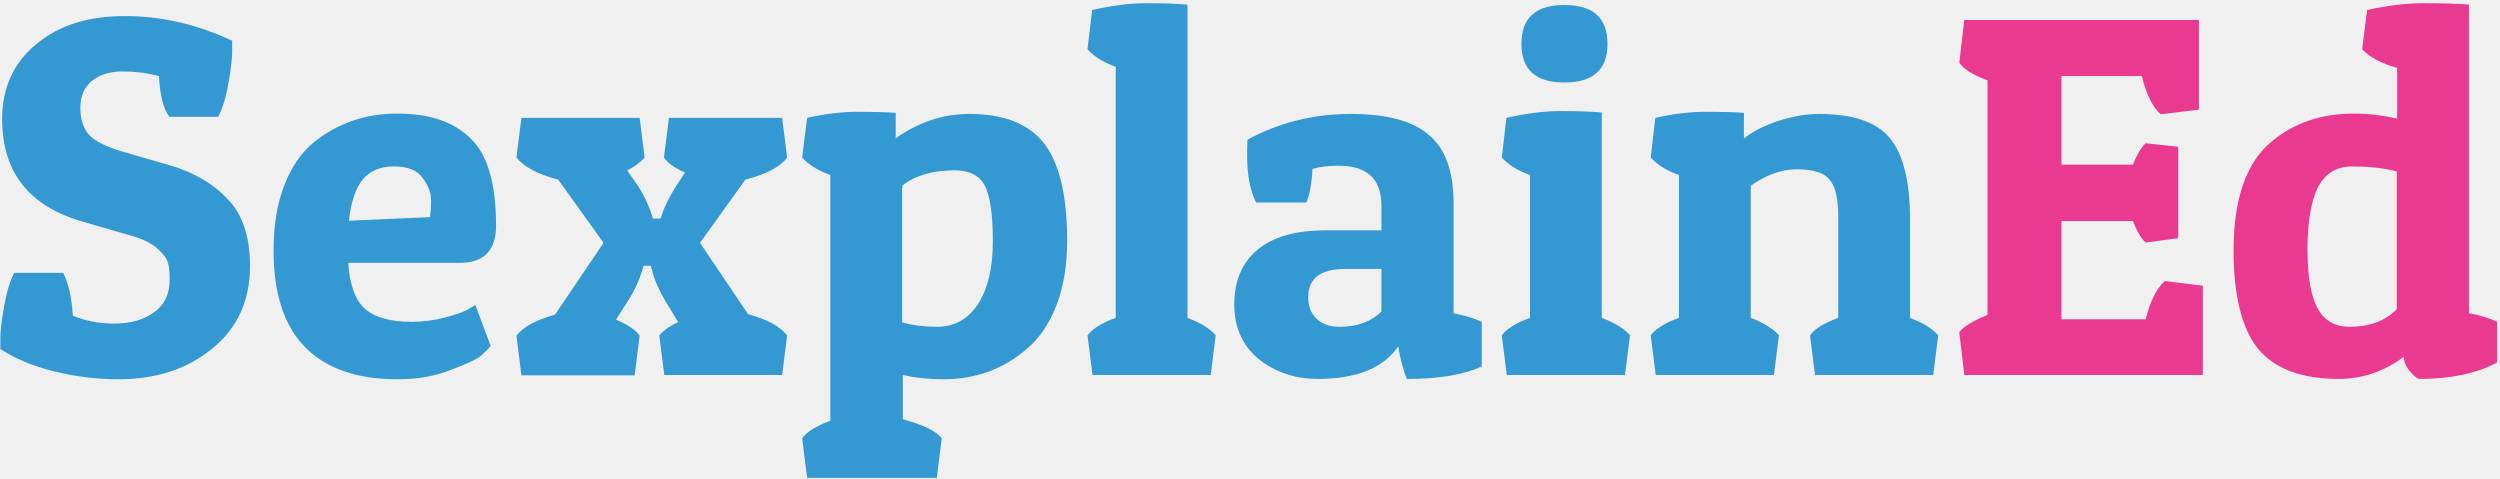
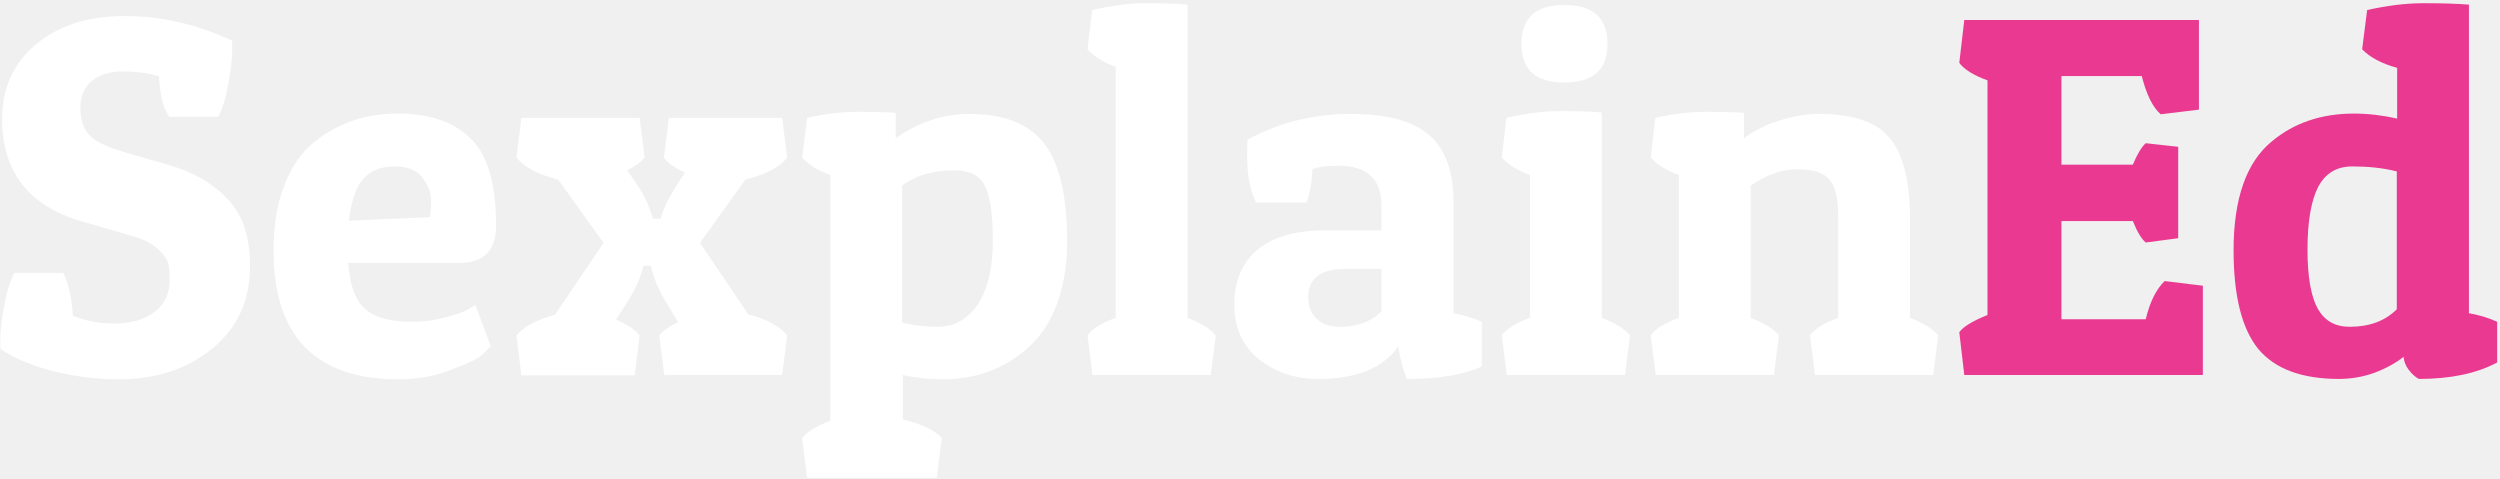
<svg xmlns="http://www.w3.org/2000/svg" version="1.1" id="Layer_1" x="0px" y="0px" viewBox="0 0 700 134" style="enable-background:new 0 0 700 134;" xml:space="preserve">
  <style type="text/css">
- 	.st0{fill:#3499D3;}
+ 	.st0{fill:#FFFFFF;}
	.st1{fill:#EA3991;}
</style>
-   <path class="st0" d="M44.5,21.3c-3.3-0.9-6.7-1.3-10.2-1.3s-6.4,0.9-8.6,2.7c-2.1,1.7-3.2,4.2-3.2,7.5c0,3.2,0.8,5.7,2.4,7.5  c1.6,1.8,4.8,3.4,9.6,4.8l12.8,3.7c6.9,2,12.4,5.2,16.4,9.5C67.9,60,70,66.2,70,74.5c0,9.8-3.6,17.5-10.7,23.2  c-7,5.7-15.7,8.5-26.2,8.5c-5.8,0-11.7-0.7-17.9-2.2c-6-1.5-11.1-3.6-15.1-6.3c0-0.6,0-1.7,0-3.3c0-1.6,0.3-4.4,1-8.4  c0.7-3.9,1.6-7.2,2.9-9.6h13.7c1.5,3,2.4,7,2.7,12c3.4,1.4,7.2,2.2,11.7,2.2c4.5,0,8.2-1.1,11.1-3.2c2.9-2.1,4.3-5.1,4.3-9.1  c0-1.8-0.1-3.3-0.4-4.5c-0.3-1.2-1.2-2.5-2.7-3.9c-1.4-1.4-3.6-2.6-6.3-3.5l-14.8-4.3C8.1,57.8,0.6,48.2,0.6,33.3  c0-8.7,3.2-15.7,9.5-20.9c6.3-5.3,14.6-7.9,24.8-7.9c10.3,0,20.3,2.3,30.1,6.9c0,0.6,0,1.7,0,3.3s-0.3,4.4-1,8.4s-1.6,7.2-2.9,9.6  H47.4C45.7,30.4,44.8,26.6,44.5,21.3z M111.3,106.2c-11.5,0-20.2-3.1-26.1-9.2c-5.8-6.1-8.6-15.1-8.6-26.8c0-7.1,1-13.2,3-18.3  c2-5.2,4.8-9.2,8.2-12c6.7-5.4,14.5-8.1,23.5-8.1s15.7,2.3,20.4,6.9c4.8,4.5,7.2,12.7,7.2,24.5c0,6.9-3.4,10.4-10.2,10.4H97.5  c0.4,6,1.9,10.3,4.6,12.8c2.8,2.5,7.2,3.7,13.1,3.7c3.3,0,6.4-0.4,9.4-1.2s5.1-1.5,6.5-2.3l2-1.2l4.3,11.5c-0.6,0.7-1.4,1.5-2.6,2.6  c-1.1,1-3.8,2.3-8.4,4C122,105.3,117,106.2,111.3,106.2z M120.4,60.8c0.2-1.3,0.3-3,0.3-4.9c0-1.9-0.8-3.9-2.3-6  c-1.5-2.2-4.2-3.3-8.1-3.3c-3.7,0-6.6,1.2-8.6,3.5c-2,2.3-3.4,6.2-4,11.7L120.4,60.8z M185,61.2c0.7-2.6,2.1-5.6,4.2-8.9l2.6-4  c-2.8-1.2-4.8-2.6-5.9-4.2l1.4-11.1h31.7l1.4,11.1c-1.9,2.6-5.8,4.7-11.7,6.2L196,68l13.5,20c5.3,1.4,8.9,3.4,10.9,5.9l-1.4,11.1  H186l-1.4-11.1c1-1.2,2.7-2.5,5.3-3.7l-3.6-5.9c-1.6-2.7-2.9-5.5-3.7-8.5l-0.4-1.4h-2c-0.9,3.4-2.3,6.6-4.2,9.6l-3.5,5.5  c3.3,1.4,5.5,2.9,6.6,4.5l-1.4,11.1h-31.7l-1.4-11.1c1.8-2.4,5.4-4.4,10.8-5.9L169,68l-12.7-17.7c-5.8-1.5-9.6-3.6-11.7-6.2  l1.4-11.1h33.1l1.4,11.1c-1.3,1.5-3,2.7-4.9,3.6l3,4.3c1.9,2.9,3.3,6,4.2,9.2H185z M226,33c5.3-1.2,10-1.7,14.3-1.7  s7.7,0.1,10.5,0.3v7.1c6.4-4.5,13.3-6.8,20.6-6.8c9.6,0,16.6,2.7,20.9,8.2s6.5,14.6,6.5,27.4c0,6.8-1,12.8-3,18s-4.8,9.2-8.2,12.1  c-6.6,5.8-14.5,8.6-23.6,8.6c-3.9,0-7.7-0.4-11.2-1.2v12.4c5.7,1.5,9.3,3.3,10.9,5.3l-1.4,11.1H226l-1.4-11.1  c1.2-1.7,3.9-3.4,7.9-4.9V49c-3.4-1.2-6-2.8-7.9-4.9L226,33z M262.4,91.5c4.8,0,8.6-2.1,11.4-6.3c2.8-4.3,4.2-10.2,4.2-17.7  c0-7.6-0.8-12.8-2.3-15.6c-1.5-2.8-4.3-4.2-8.4-4.2c-6.1,0-11,1.4-14.7,4.3v38.3C255.6,91.1,258.8,91.5,262.4,91.5z M305.8,2.8  c5.4-1.2,10.4-1.9,15-1.9s8.5,0.1,11.7,0.4V89c3.7,1.4,6.4,3.1,7.9,4.9L339,105h-33.1l-1.4-11.1c1.3-1.8,4-3.5,7.9-4.9V18.7  c-3.4-1.2-6-2.8-7.9-4.9L305.8,2.8z M349.2,43.7c0-1.4,0-3,0.1-4.6c8.9-4.8,18.5-7.2,28.8-7.2c10.3,0,17.6,2,22,5.9  C404.7,41.6,407,48,407,57v30.7c3.4,0.7,6,1.5,7.9,2.4v12.5c-4.9,2.3-11.9,3.5-21,3.5c-1-2.5-1.8-5.5-2.4-9.1  c-4.1,6-11.6,9.1-22.5,9.1c-6.4,0-12-1.9-16.6-5.6c-4.5-3.7-6.8-8.8-6.8-15.3c0-6.4,2.1-11.5,6.3-15.1c4.3-3.7,10.7-5.6,19.2-5.6  h15.7v-6.9c0-7.5-4-11.2-12-11.2c-3,0-5.4,0.3-7.3,0.9c-0.2,4-0.8,7.2-1.7,9.4h-14.1C350,53.3,349.2,48.9,349.2,43.7z M375.1,91.5  c4.9,0,8.8-1.4,11.7-4.3V75.3h-10.1c-6.9,0-10.4,2.6-10.4,7.9c0,2.4,0.7,4.4,2.2,5.9C370,90.7,372.3,91.5,375.1,91.5z M421.8,33  c5.4-1.2,10.4-1.9,15-1.9s8.5,0.1,11.7,0.4V89c3.7,1.4,6.4,3.1,7.9,4.9l-1.4,11.1h-33.1l-1.4-11.1c1.3-1.8,4-3.5,7.9-4.9V49  c-3.4-1.2-6-2.8-7.9-4.9L421.8,33z M438,23.1c-8,0-12-3.6-12-10.8c0-7.3,4-10.9,12-10.9c8.1,0,12.1,3.6,12.1,10.9  C450.1,19.5,446.1,23.1,438,23.1z M463.5,33c5.3-1.2,10-1.7,14.3-1.7s7.7,0.1,10.5,0.3v7.2c2.4-2,5.6-3.6,9.5-4.9  c4-1.3,7.9-2,11.5-2c9.4,0,16,2.2,19.7,6.6c3.8,4.4,5.8,12,5.8,22.9V89c3.7,1.4,6.4,3.1,7.9,4.9l-1.4,11.1h-33.1l-1.4-11.1  c1.3-1.8,4-3.5,7.9-4.9V60.5c0-5.2-0.9-8.6-2.6-10.4c-1.6-1.8-4.6-2.7-8.9-2.7s-8.6,1.5-13,4.6v37c3.7,1.4,6.4,3.1,7.9,4.9  l-1.4,11.1h-33.1l-1.4-11.1c1.3-1.8,4-3.5,7.9-4.9V49c-3.4-1.2-6-2.8-7.9-4.9L463.5,33z" />
+   <path class="st0" d="M44.5,21.3c-3.3-0.9-6.7-1.3-10.2-1.3s-6.4,0.9-8.6,2.7c-2.1,1.7-3.2,4.2-3.2,7.5c0,3.2,0.8,5.7,2.4,7.5  s4.8,3.4,9.6,4.8l12.8,3.7c6.9,2,12.4,5.2,16.4,9.5C67.9,60,70,66.2,70,74.5c0,9.8-3.6,17.5-10.7,23.2c-7,5.7-15.7,8.5-26.2,8.5  c-5.8,0-11.7-0.7-17.9-2.2c-6-1.5-11.1-3.6-15.1-6.3c0-0.6,0-1.7,0-3.3c0-1.6,0.3-4.4,1-8.4c0.7-3.9,1.6-7.2,2.9-9.6h13.7  c1.5,3,2.4,7,2.7,12c3.4,1.4,7.2,2.2,11.7,2.2s8.2-1.1,11.1-3.2c2.9-2.1,4.3-5.1,4.3-9.1c0-1.8-0.1-3.3-0.4-4.5  c-0.3-1.2-1.2-2.5-2.7-3.9c-1.4-1.4-3.6-2.6-6.3-3.5l-14.8-4.3C8.1,57.8,0.6,48.2,0.6,33.3c0-8.7,3.2-15.7,9.5-20.9  c6.3-5.3,14.6-7.9,24.8-7.9c10.3,0,20.3,2.3,30.1,6.9c0,0.6,0,1.7,0,3.3s-0.3,4.4-1,8.4s-1.6,7.2-2.9,9.6H47.4  C45.7,30.4,44.8,26.6,44.5,21.3z M111.3,106.2c-11.5,0-20.2-3.1-26.1-9.2c-5.8-6.1-8.6-15.1-8.6-26.8c0-7.1,1-13.2,3-18.3  c2-5.2,4.8-9.2,8.2-12c6.7-5.4,14.5-8.1,23.5-8.1s15.7,2.3,20.4,6.9c4.8,4.5,7.2,12.7,7.2,24.5c0,6.9-3.4,10.4-10.2,10.4H97.5  c0.4,6,1.9,10.3,4.6,12.8c2.8,2.5,7.2,3.7,13.1,3.7c3.3,0,6.4-0.4,9.4-1.2s5.1-1.5,6.5-2.3l2-1.2l4.3,11.5c-0.6,0.7-1.4,1.5-2.6,2.6  c-1.1,1-3.8,2.3-8.4,4C122,105.3,117,106.2,111.3,106.2z M120.4,60.8c0.2-1.3,0.3-3,0.3-4.9s-0.8-3.9-2.3-6  c-1.5-2.2-4.2-3.3-8.1-3.3c-3.7,0-6.6,1.2-8.6,3.5s-3.4,6.2-4,11.7L120.4,60.8z M185,61.2c0.7-2.6,2.1-5.6,4.2-8.9l2.6-4  c-2.8-1.2-4.8-2.6-5.9-4.2l1.4-11.1H219l1.4,11.1c-1.9,2.6-5.8,4.7-11.7,6.2L196,68l13.5,20c5.3,1.4,8.9,3.4,10.9,5.9L219,105h-33  l-1.4-11.1c1-1.2,2.7-2.5,5.3-3.7l-3.6-5.9c-1.6-2.7-2.9-5.5-3.7-8.5l-0.4-1.4h-2c-0.9,3.4-2.3,6.6-4.2,9.6l-3.5,5.5  c3.3,1.4,5.5,2.9,6.6,4.5l-1.4,11.1H146L144.6,94c1.8-2.4,5.4-4.4,10.8-5.9L169,68l-12.7-17.7c-5.8-1.5-9.6-3.6-11.7-6.2L146,33  h33.1l1.4,11.1c-1.3,1.5-3,2.7-4.9,3.6l3,4.3c1.9,2.9,3.3,6,4.2,9.2C182.8,61.2,185,61.2,185,61.2z M226,33c5.3-1.2,10-1.7,14.3-1.7  s7.7,0.1,10.5,0.3v7.1c6.4-4.5,13.3-6.8,20.6-6.8c9.6,0,16.6,2.7,20.9,8.2s6.5,14.6,6.5,27.4c0,6.8-1,12.8-3,18s-4.8,9.2-8.2,12.1  c-6.6,5.8-14.5,8.6-23.6,8.6c-3.9,0-7.7-0.4-11.2-1.2v12.4c5.7,1.5,9.3,3.3,10.9,5.3l-1.4,11.1H226l-1.4-11.1  c1.2-1.7,3.9-3.4,7.9-4.9V49c-3.4-1.2-6-2.8-7.9-4.9L226,33z M262.4,91.5c4.8,0,8.6-2.1,11.4-6.3c2.8-4.3,4.2-10.2,4.2-17.7  c0-7.6-0.8-12.8-2.3-15.6s-4.3-4.2-8.4-4.2c-6.1,0-11,1.4-14.7,4.3v38.3C255.6,91.1,258.8,91.5,262.4,91.5z M305.8,2.8  c5.4-1.2,10.4-1.9,15-1.9s8.5,0.1,11.7,0.4V89c3.7,1.4,6.4,3.1,7.9,4.9L339,105h-33.1l-1.4-11.1c1.3-1.8,4-3.5,7.9-4.9V18.7  c-3.4-1.2-6-2.8-7.9-4.9L305.8,2.8z M349.2,43.7c0-1.4,0-3,0.1-4.6c8.9-4.8,18.5-7.2,28.8-7.2s17.6,2,22,5.9  C404.7,41.6,407,48,407,57v30.7c3.4,0.7,6,1.5,7.9,2.4v12.5c-4.9,2.3-11.9,3.5-21,3.5c-1-2.5-1.8-5.5-2.4-9.1  c-4.1,6-11.6,9.1-22.5,9.1c-6.4,0-12-1.9-16.6-5.6c-4.5-3.7-6.8-8.8-6.8-15.3c0-6.4,2.1-11.5,6.3-15.1c4.3-3.7,10.7-5.6,19.2-5.6  h15.7v-6.9c0-7.5-4-11.2-12-11.2c-3,0-5.4,0.3-7.3,0.9c-0.2,4-0.8,7.2-1.7,9.4h-14.1C350,53.3,349.2,48.9,349.2,43.7z M375.1,91.5  c4.9,0,8.8-1.4,11.7-4.3V75.3h-10.1c-6.9,0-10.4,2.6-10.4,7.9c0,2.4,0.7,4.4,2.2,5.9C370,90.7,372.3,91.5,375.1,91.5z M421.8,33  c5.4-1.2,10.4-1.9,15-1.9s8.5,0.1,11.7,0.4V89c3.7,1.4,6.4,3.1,7.9,4.9L455,105h-33.1l-1.4-11.1c1.3-1.8,4-3.5,7.9-4.9V49  c-3.4-1.2-6-2.8-7.9-4.9L421.8,33z M438,23.1c-8,0-12-3.6-12-10.8c0-7.3,4-10.9,12-10.9c8.1,0,12.1,3.6,12.1,10.9  C450.1,19.5,446.1,23.1,438,23.1z M463.5,33c5.3-1.2,10-1.7,14.3-1.7s7.7,0.1,10.5,0.3v7.2c2.4-2,5.6-3.6,9.5-4.9  c4-1.3,7.9-2,11.5-2c9.4,0,16,2.2,19.7,6.6c3.8,4.4,5.8,12,5.8,22.9V89c3.7,1.4,6.4,3.1,7.9,4.9l-1.4,11.1h-33.1l-1.4-11.1  c1.3-1.8,4-3.5,7.9-4.9V60.5c0-5.2-0.9-8.6-2.6-10.4c-1.6-1.8-4.6-2.7-8.9-2.7s-8.6,1.5-13,4.6v37c3.7,1.4,6.4,3.1,7.9,4.9  l-1.4,11.1h-33.1l-1.4-11.1c1.3-1.8,4-3.5,7.9-4.9V49c-3.4-1.2-6-2.8-7.9-4.9L463.5,33z" />
  <path class="st1" d="M616.8,105H550l-1.4-12c1.2-1.6,3.9-3.2,7.9-4.8V22.5c-3.9-1.4-6.6-3.1-7.9-4.9l1.4-12h65.7v25.1L605,32  c-2.2-1.9-4-5.5-5.3-10.7h-22.5v24.8h20c1.2-2.9,2.4-4.9,3.6-6l9.1,1v25.6l-9.1,1.2c-1.2-1-2.4-3-3.6-6h-20v27.5h23.6  c1.2-5,3-8.5,5.3-10.7l10.7,1.3V105z M662.8,2.8c5.5-1.2,10.7-1.9,15.7-1.9s9.3,0.1,12.8,0.4v86.4c2.9,0.5,5.5,1.3,7.9,2.4v11.4  c-5.8,3.1-13.1,4.6-21.9,4.6c-1-0.5-1.9-1.3-2.9-2.6c-0.9-1.2-1.3-2.4-1.4-3.6c-2.1,1.7-4.8,3.2-8.2,4.5c-3.4,1.2-6.7,1.7-9.9,1.7  c-10.4,0-17.9-2.8-22.6-8.4c-4.6-5.7-6.9-14.9-6.9-27.6c0-14.5,3.6-24.7,10.7-30.5c6.2-5.2,13.9-7.8,23-7.8c4,0,8.1,0.5,12.1,1.4V19  c-4.4-1.2-7.7-3-9.8-5.2L662.8,2.8z M657.9,91.5c5.5,0,9.9-1.6,13.2-4.9V48c-3.9-1-8.1-1.4-12.5-1.4s-7.6,2-9.6,5.9  c-1.9,3.8-2.9,9.6-2.9,17.4c0,7.7,1,13.2,2.9,16.6C650.9,89.8,653.8,91.5,657.9,91.5z" />
</svg>
